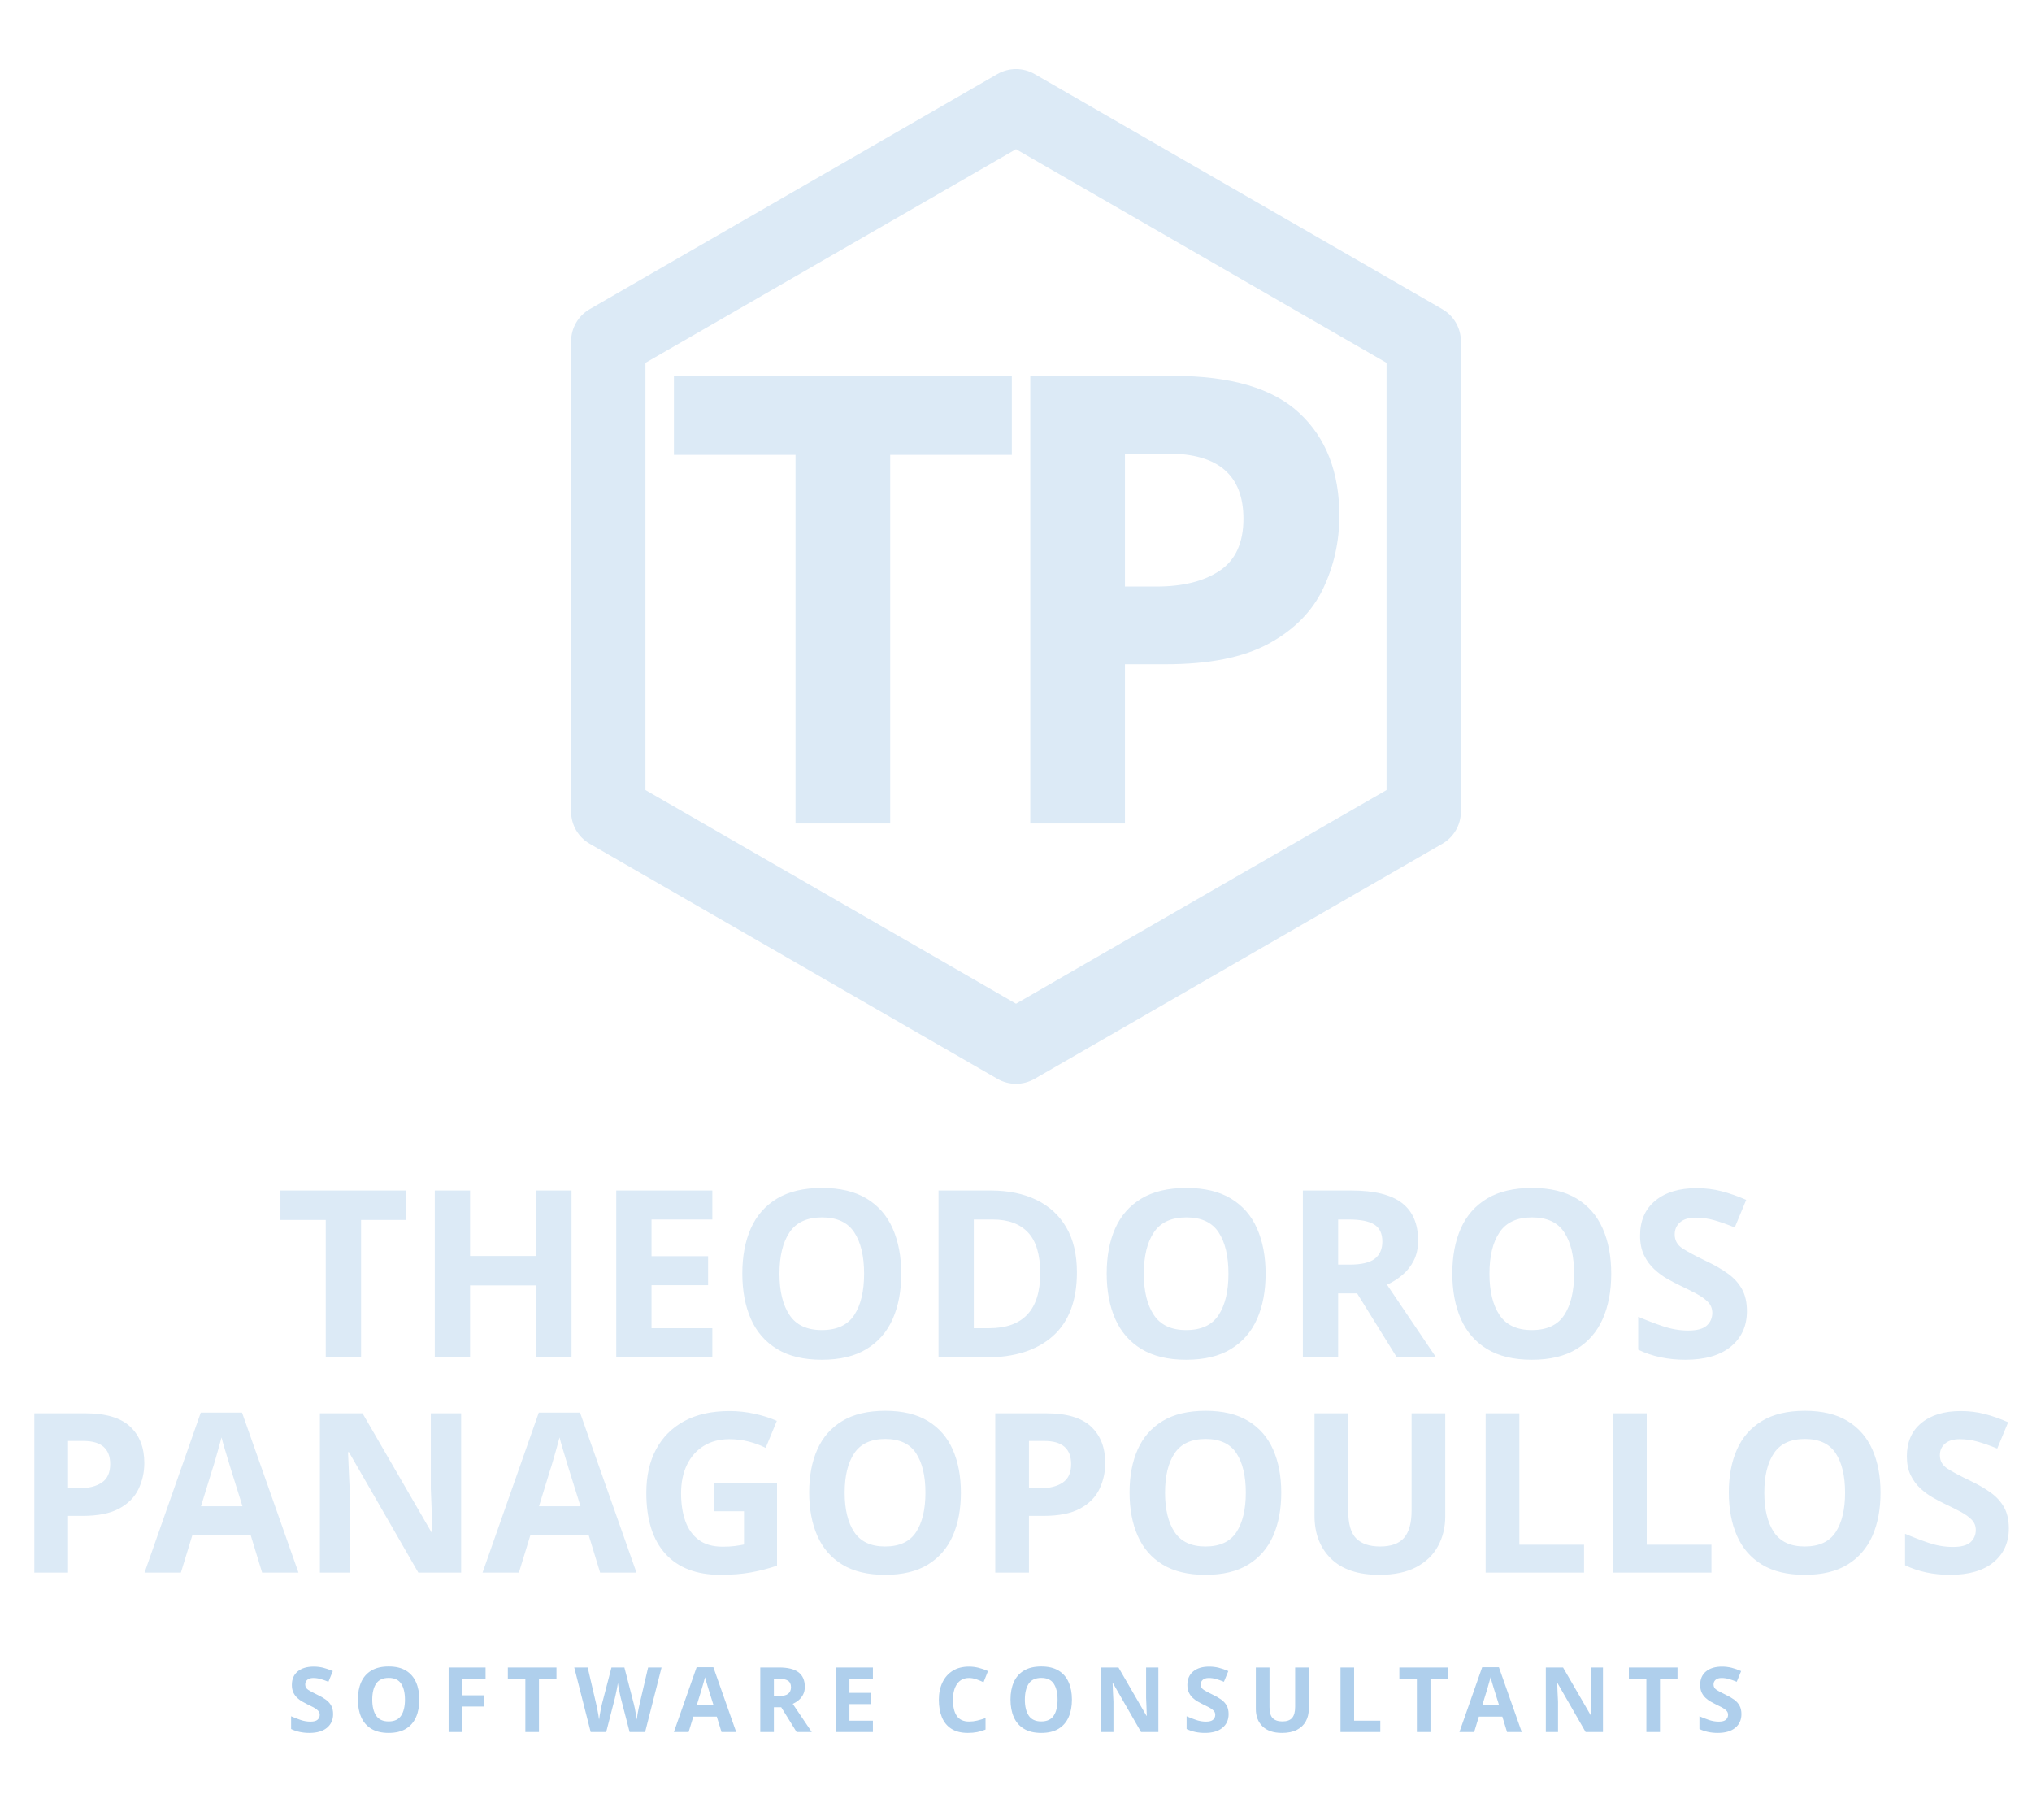
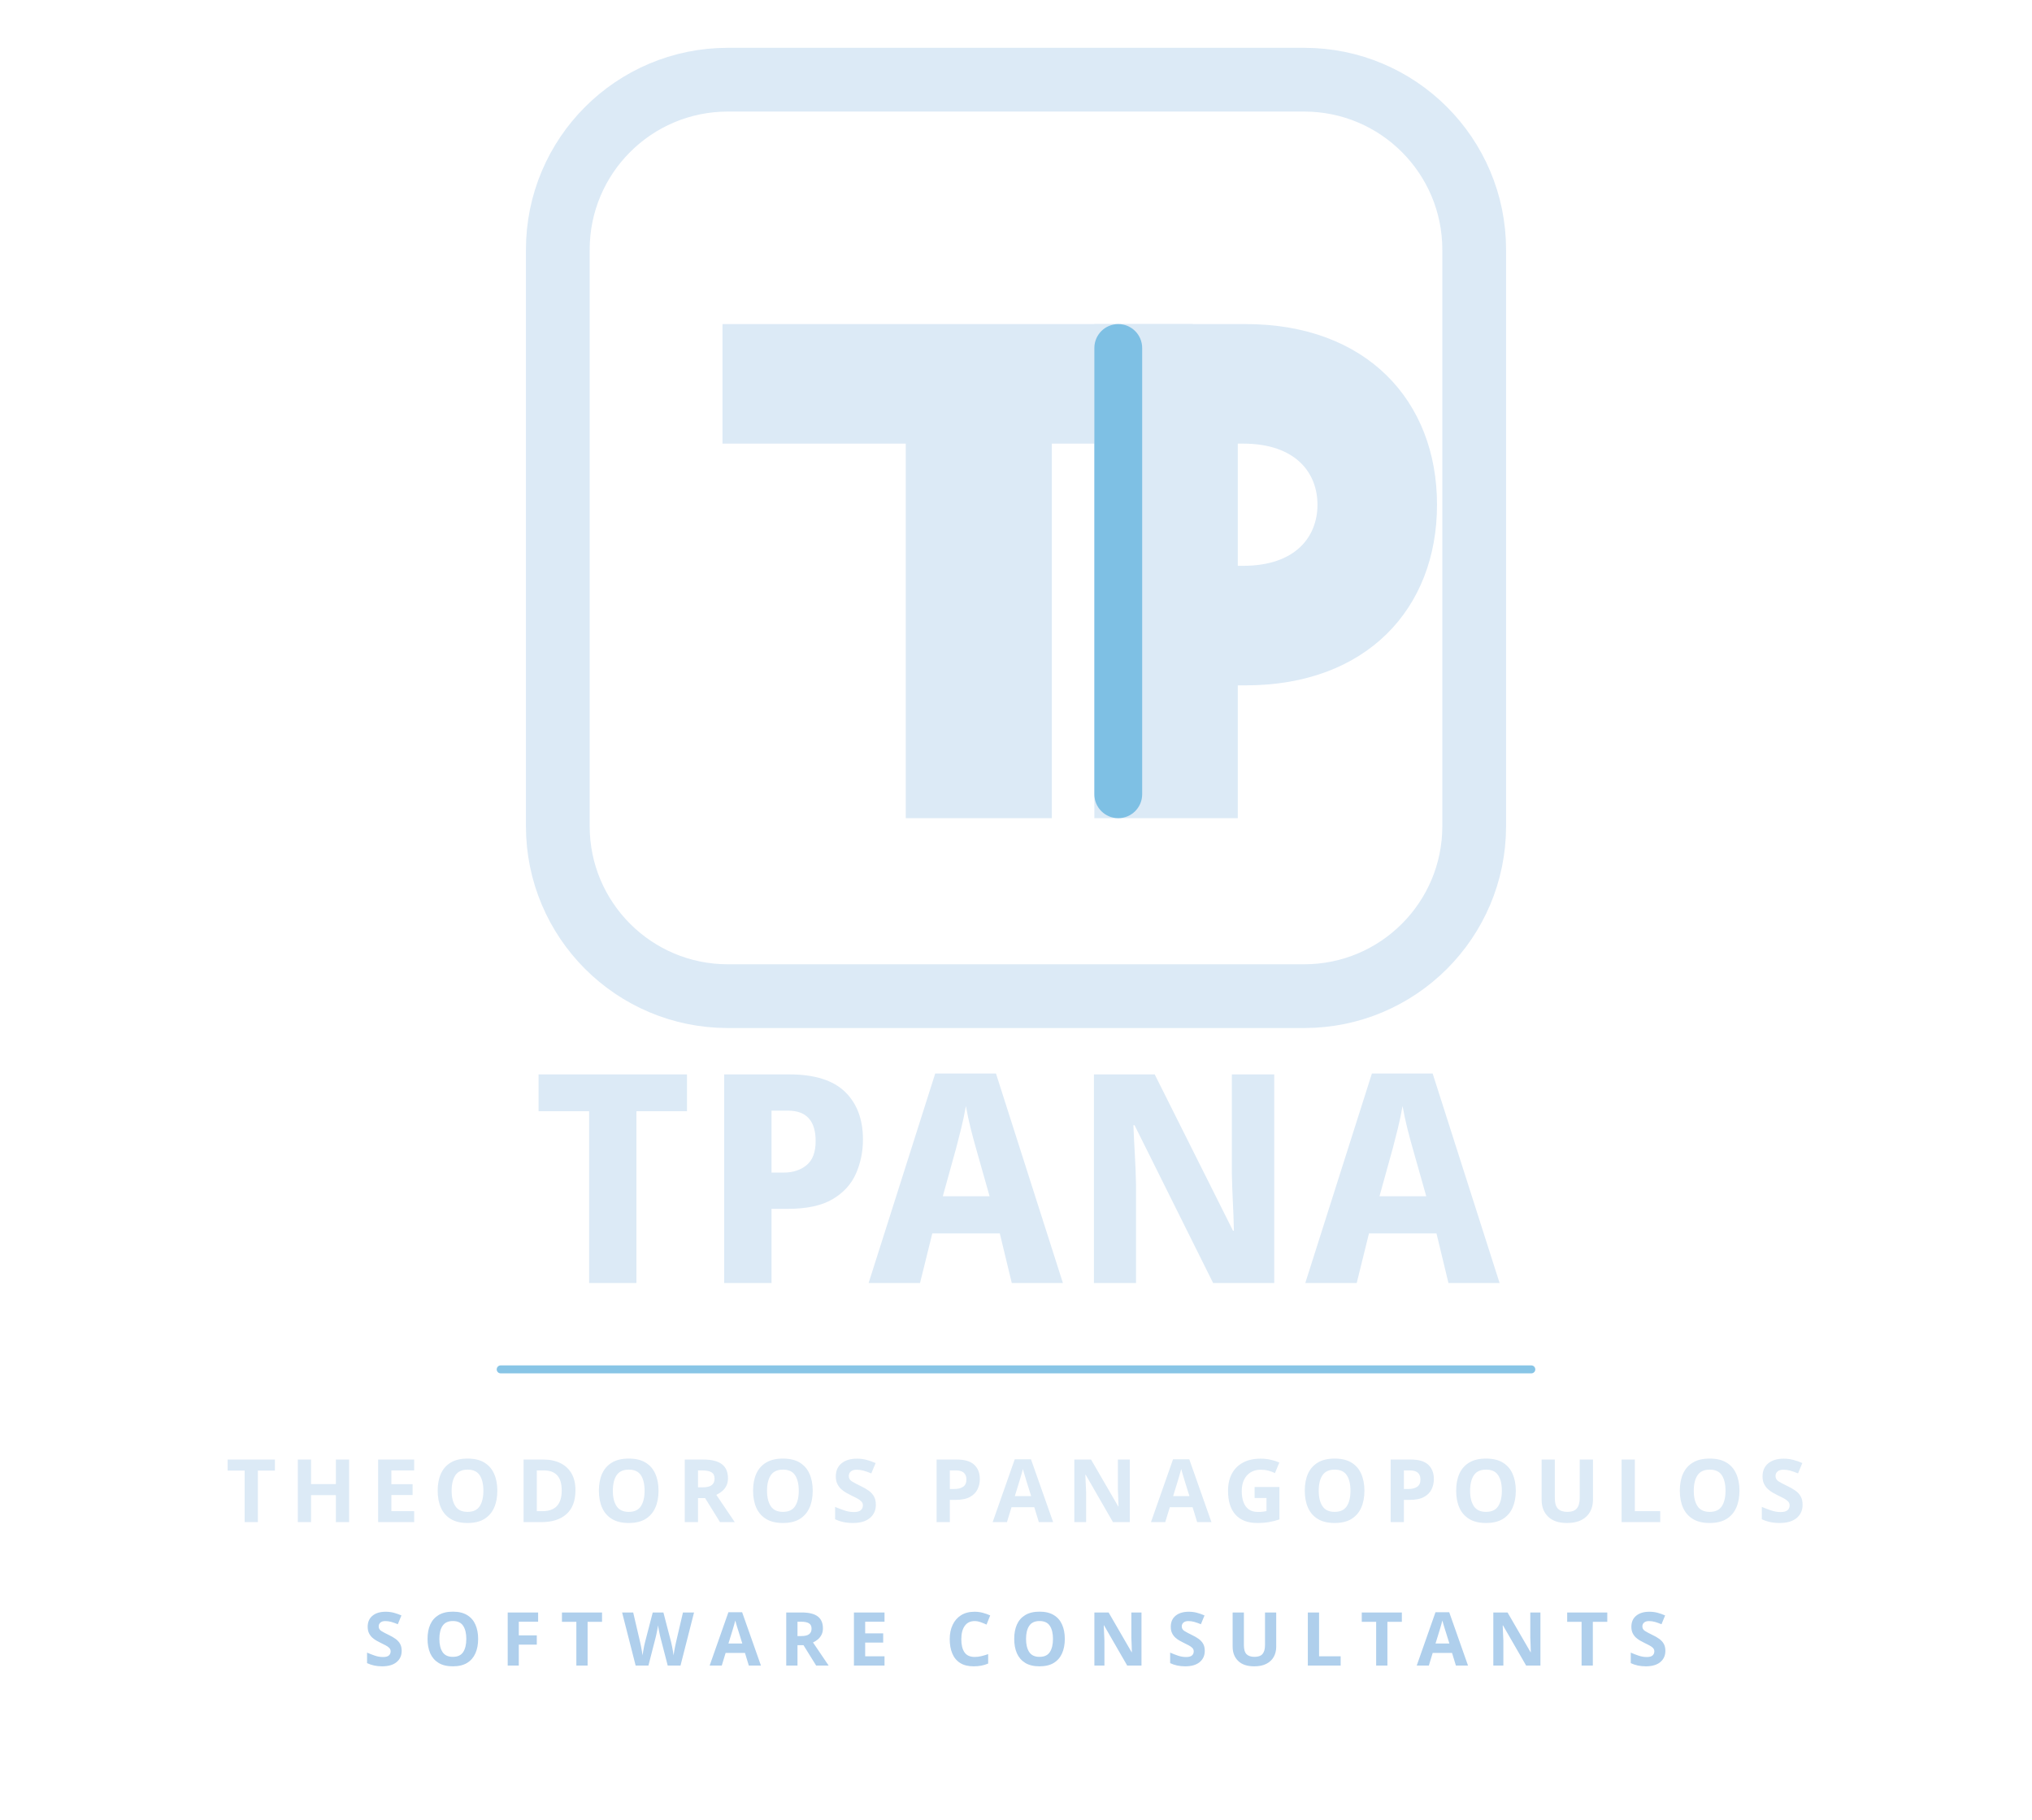
<svg xmlns="http://www.w3.org/2000/svg" width="765" height="685" viewBox="0 0 765 685" fill="none">
-   <g transform="translate(170 16)">
-     <polygon points="212.5,24 366,112.5 366,289.5 212.5,378 59,289.5 59,112.5" stroke="#DCEAF6" stroke-width="28" stroke-linejoin="round" />
-     <text x="79" y="294" fill="#DCEAF6" font-family="Noto Sans, DejaVu Sans, sans-serif" font-size="236" font-weight="700" letter-spacing="-19">
-       TP
-     </text>
+   <g transform="translate(210 30)">
+     <rect x="0" y="0" width="345" height="345" rx="64" stroke="#DCEAF6" stroke-width="24" />
+     <path d="M62 92H239V137H186V278H131V137H62V92Z" fill="#DCEAF6" />
+     <path fill-rule="evenodd" clip-rule="evenodd" d="M202 92H259C304.438 92 331 120.861 331 160C331 199.139 304.438 228 259 228H256V278H202V92ZM256 137V183H258C277.955 183 286 171.86 286 160C286 148.14 277.955 137 258 137H256Z" fill="#DCEAF6" />
+     <rect x="202" y="92" width="18" height="186" rx="9" fill="#7EC0E4" />
  </g>
-   <text x="382.5" y="511" fill="#DCEAF6" font-family="Noto Sans, DejaVu Sans, sans-serif" font-size="88" font-weight="700" letter-spacing="1" text-anchor="middle">
-     THEODOROS
+   <text x="382.5" y="483" fill="#DCEAF6" font-family="Noto Sans Display, Noto Sans, DejaVu Sans, sans-serif" font-size="110" font-weight="700" letter-spacing="3" text-anchor="middle">
+     TPANA
  </text>
-   <text x="382.5" y="592" fill="#DCEAF6" font-family="Noto Sans, DejaVu Sans, sans-serif" font-size="84" font-weight="700" letter-spacing="0.5" text-anchor="middle">
-     PANAGOPOULLOS
+   <rect x="187" y="514" width="391" height="3" rx="1.5" fill="#7EC0E4" opacity="0.92" />
+   <text x="382.5" y="573" fill="#DCEAF6" font-family="Noto Sans, DejaVu Sans, sans-serif" font-size="33" font-weight="700" letter-spacing="5" text-anchor="middle">
+     THEODOROS PANAGOPOULOS
  </text>
-   <text x="382.5" y="652" fill="#AFCFEC" font-family="Noto Sans, DejaVu Sans, sans-serif" font-size="34" font-weight="700" letter-spacing="6" text-anchor="middle">
+   <text x="382.5" y="627" fill="#AFCFEC" font-family="Noto Sans, DejaVu Sans, sans-serif" font-size="28" font-weight="700" letter-spacing="7" text-anchor="middle">
    SOFTWARE CONSULTANTS
  </text>
</svg>
